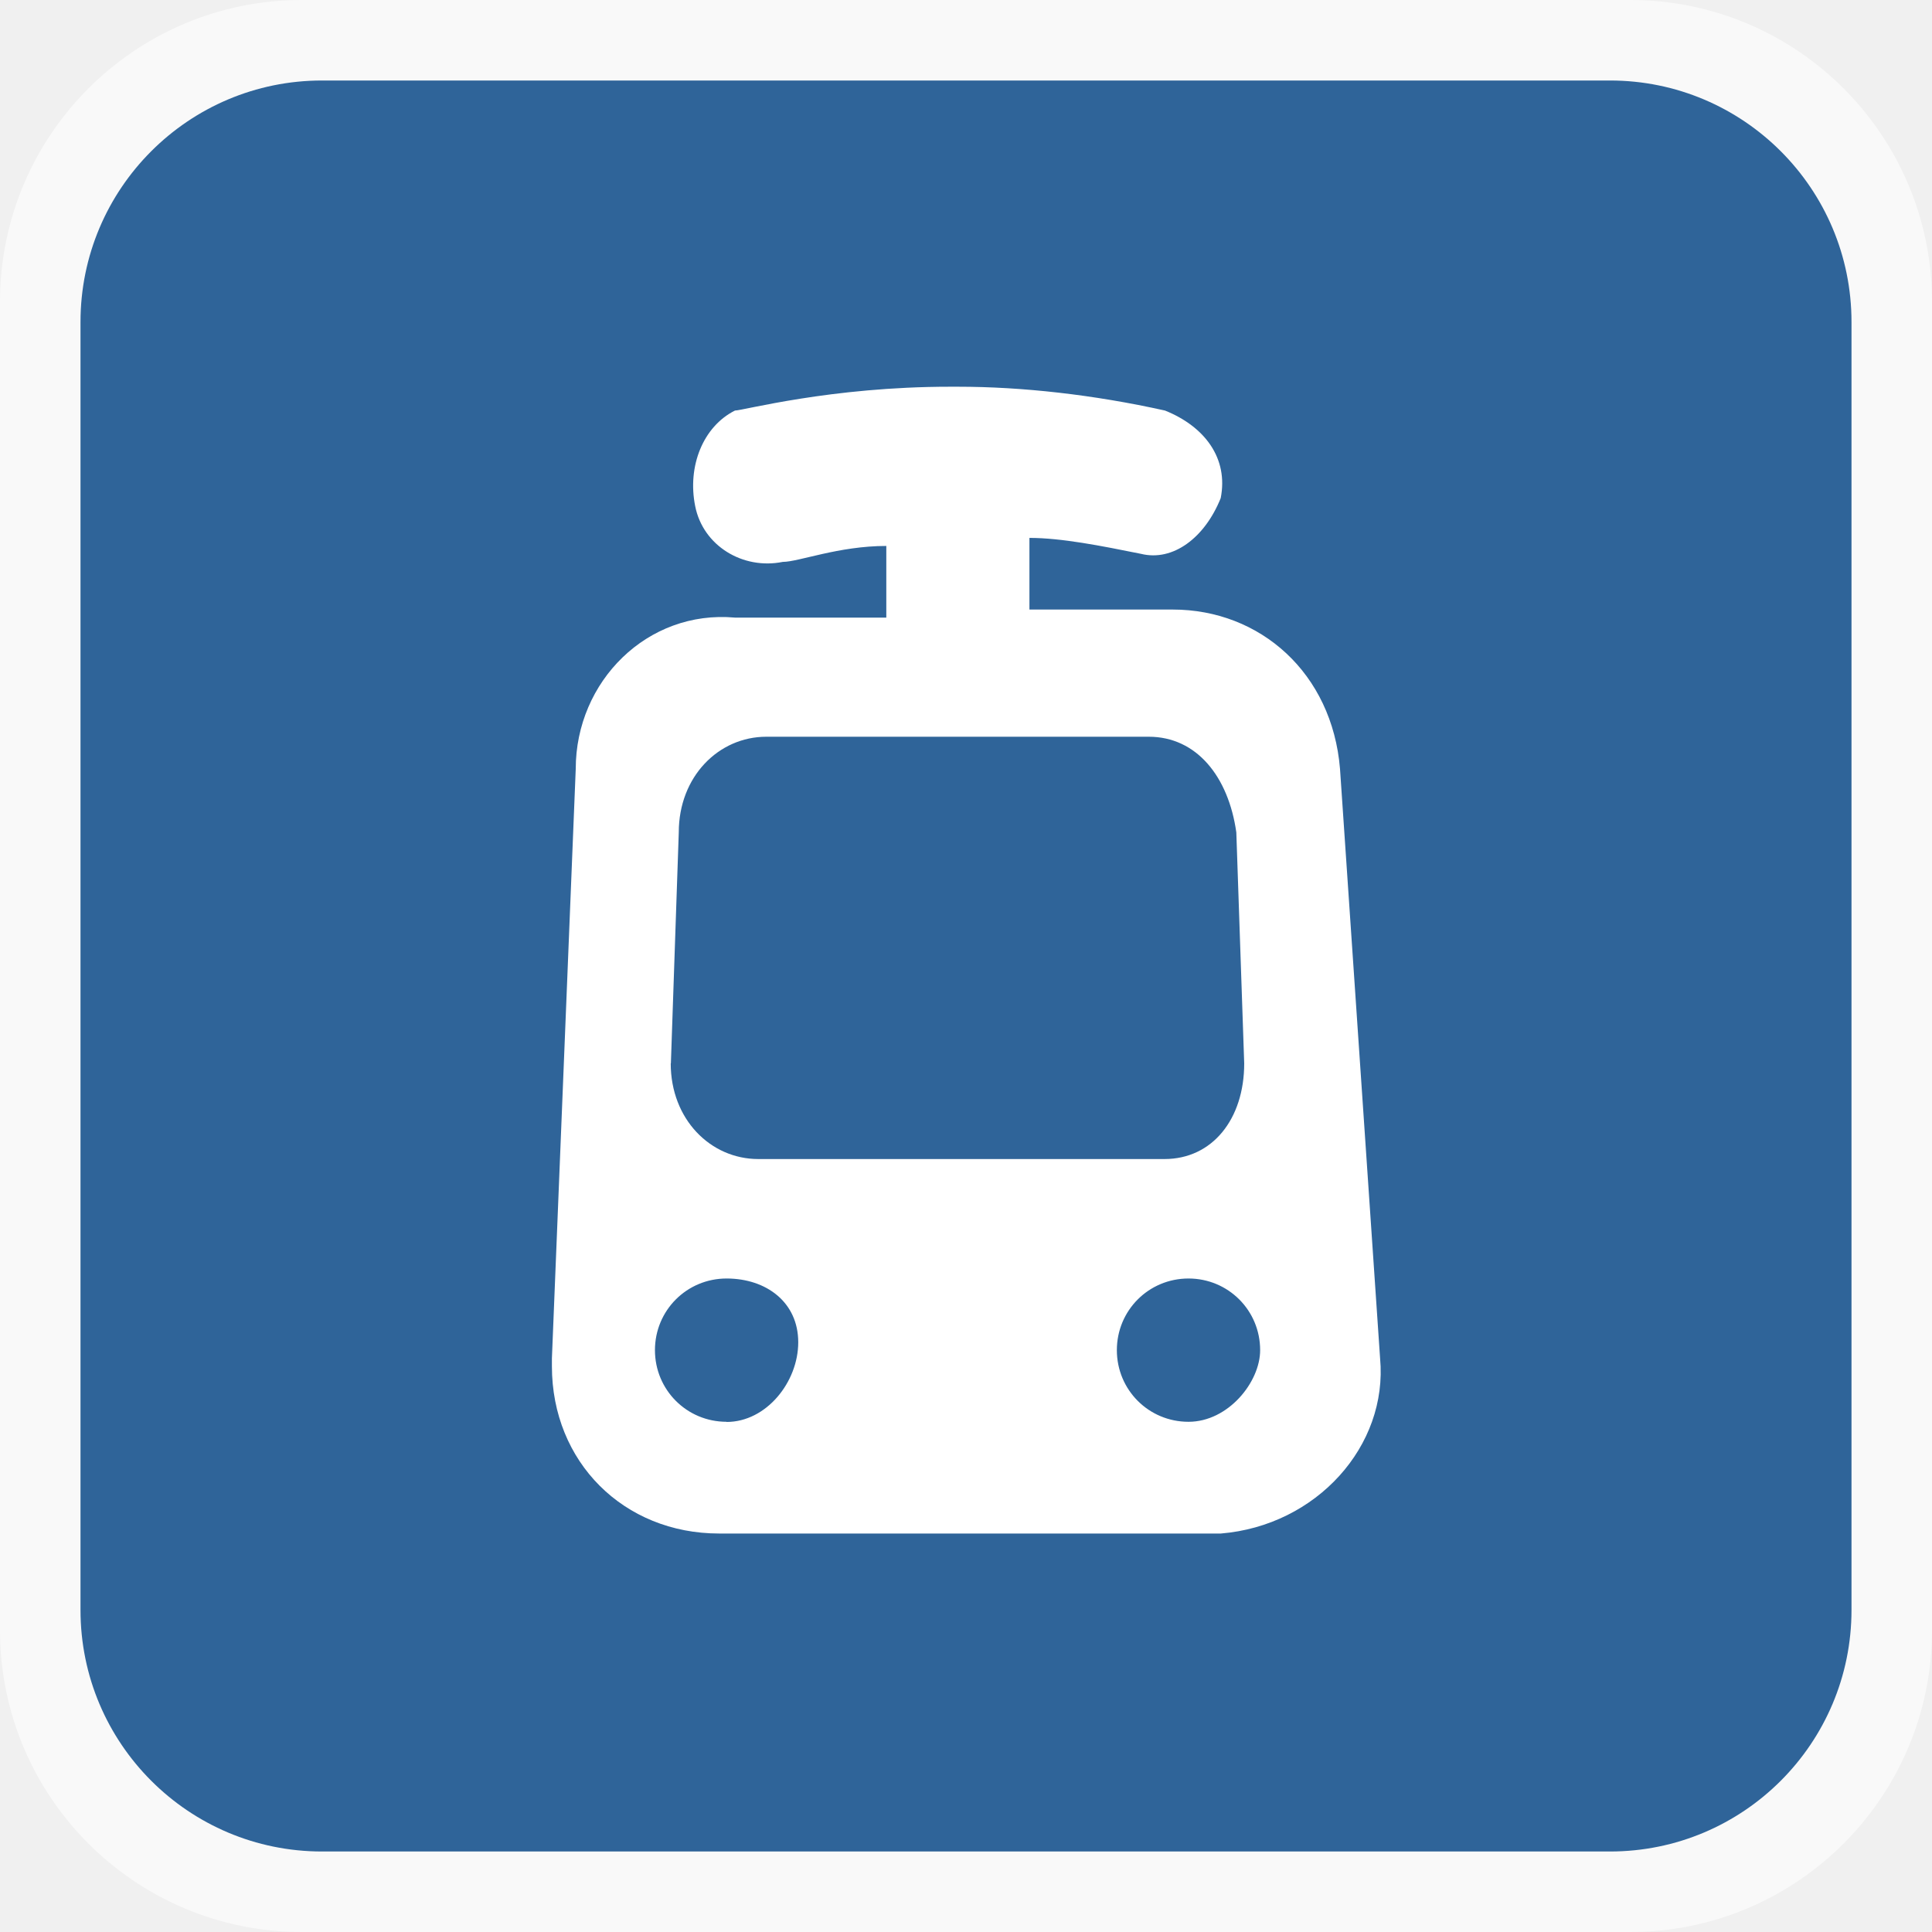
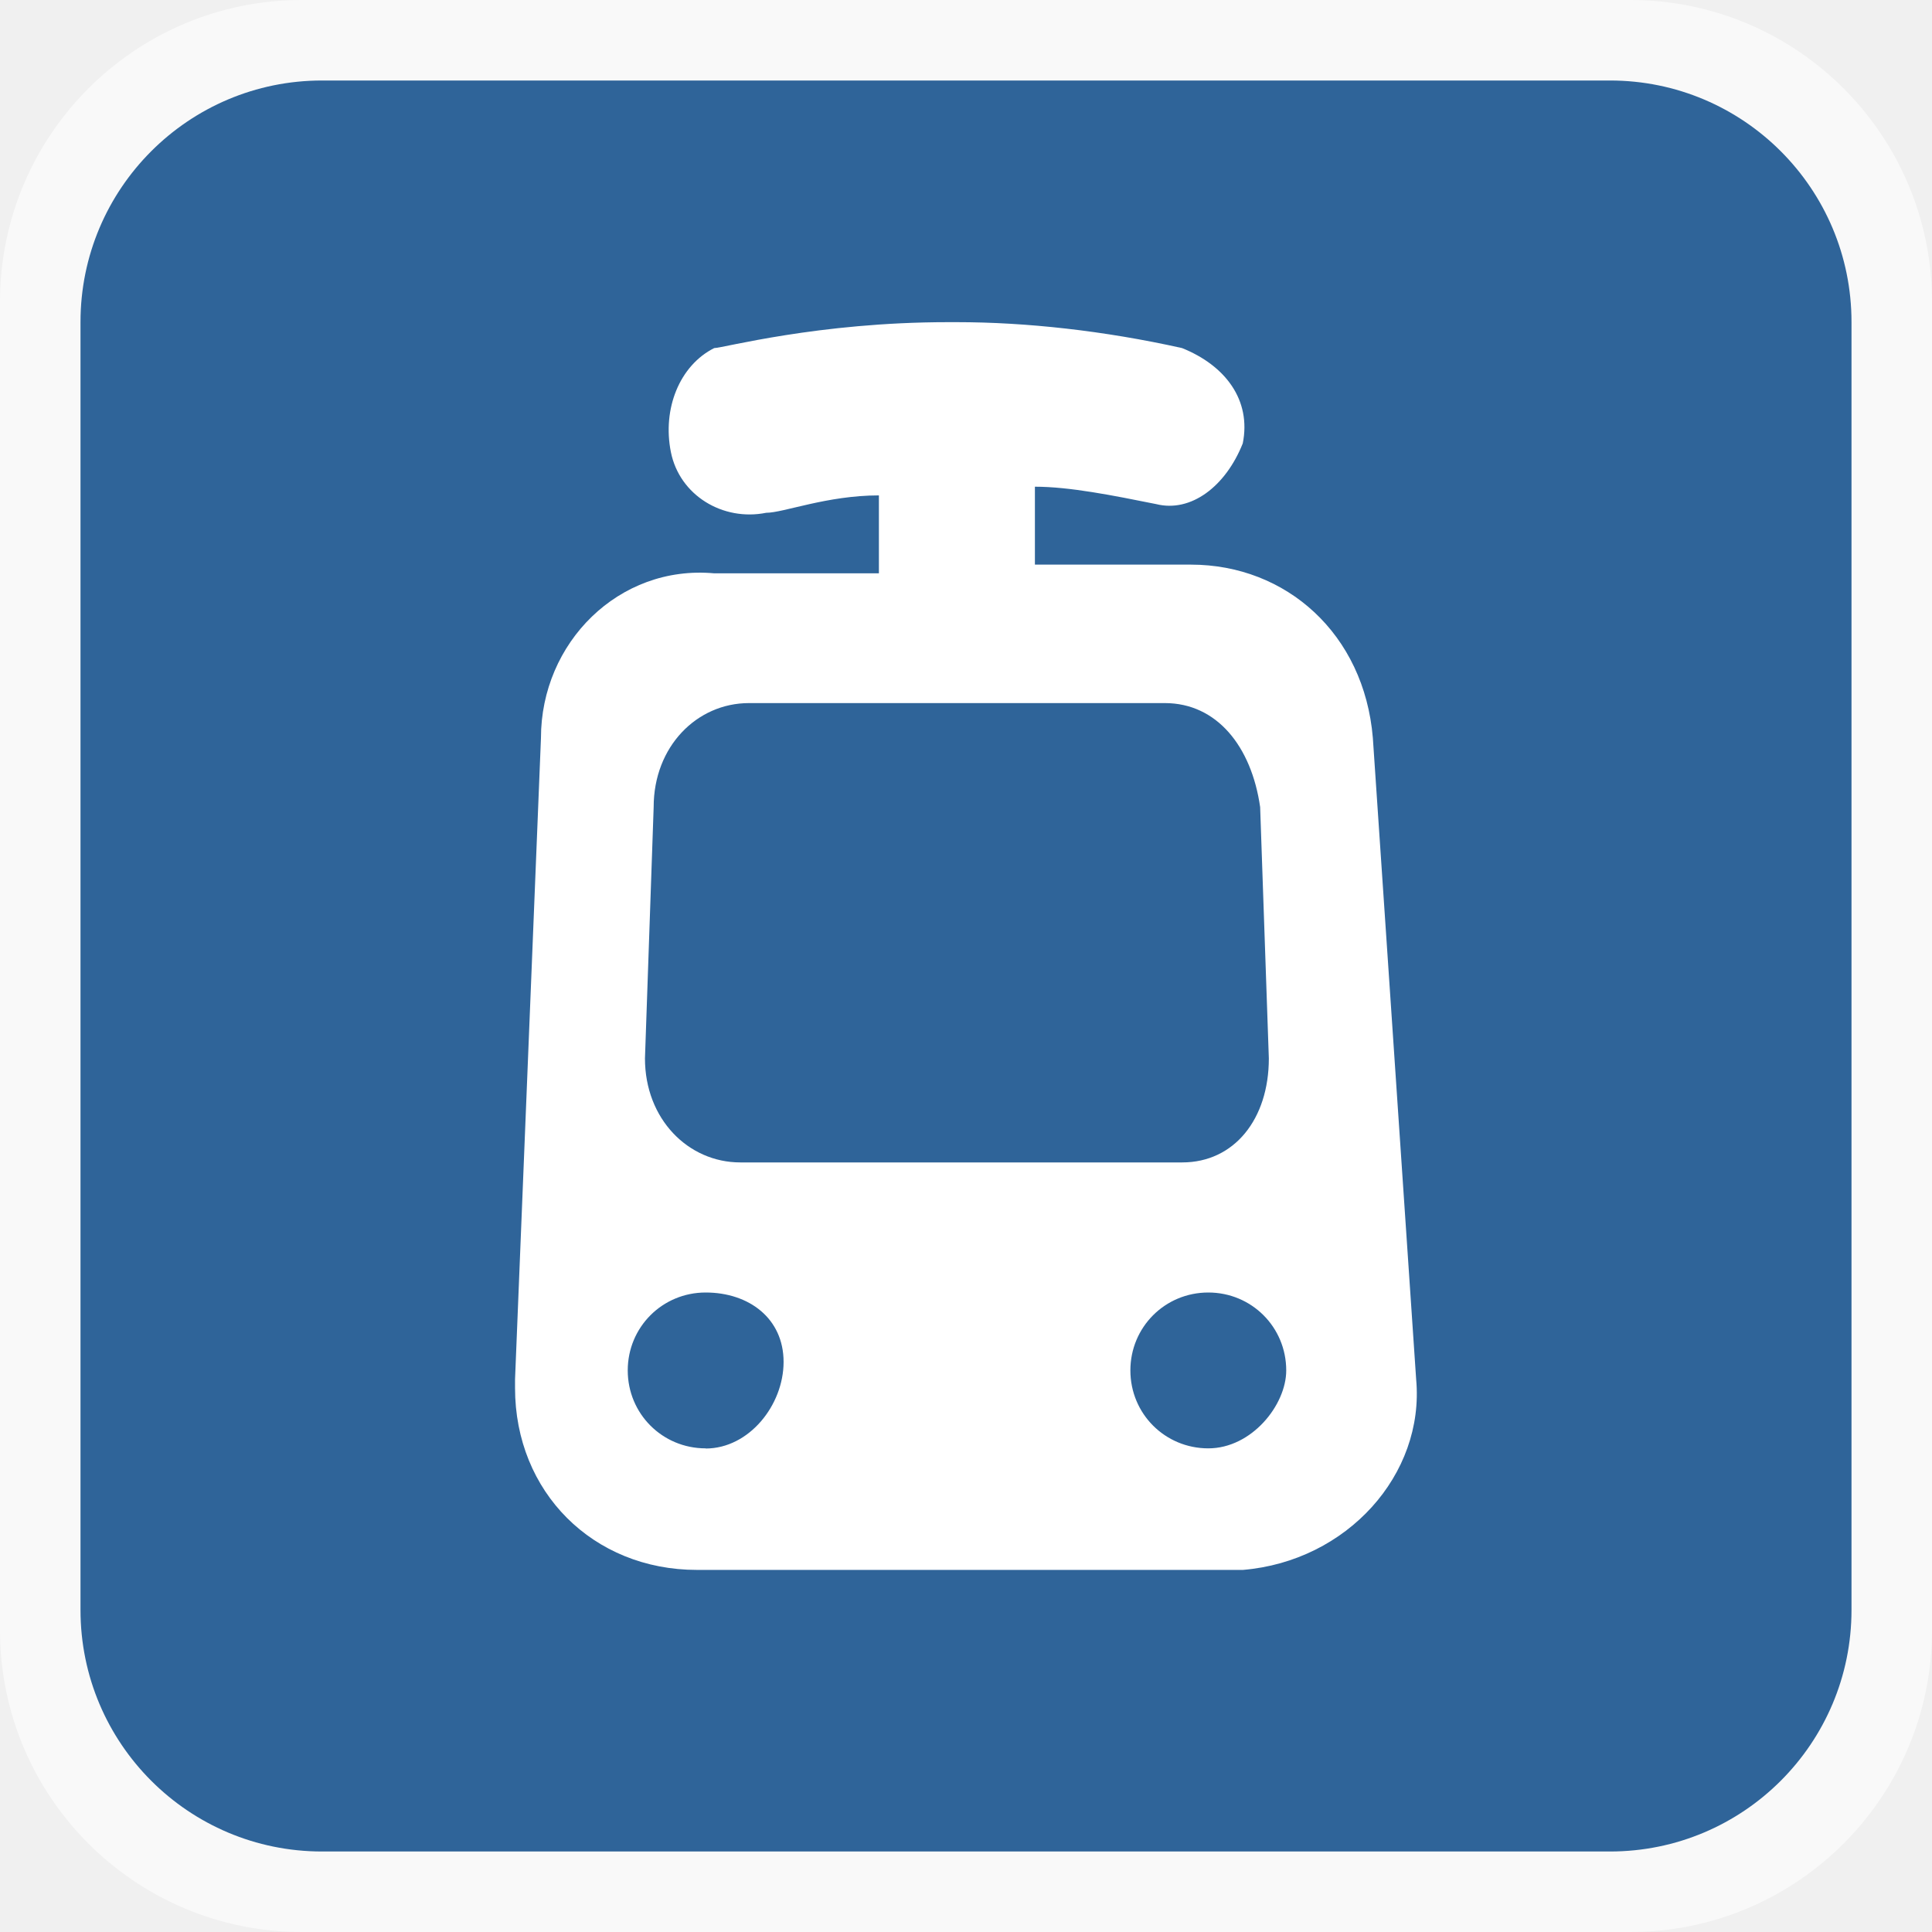
<svg xmlns="http://www.w3.org/2000/svg" height="12" viewBox="0 0 12 12" width="12">
  <g fill="none">
    <rect fill="#fff" height="12" opacity=".6" rx="1.875" width="12" />
    <rect fill="#2f6499" height="11" rx="1.5" width="11" x=".5" y=".5" />
-     <path d="m8.323 4.775c-.049-.594-.495-.989-1.039-.989h-.89v-.445c.198 0 .445.049.693.099.198.049.396-.099.495-.346.049-.247-.099-.445-.346-.544-.445-.099-.89-.148-1.286-.148h-.049c-.742 0-1.286.148-1.336.148-.198.099-.297.346-.247.594.049.247.297.396.544.346.099 0 .346-.099.643-.099v.445h-.94c-.544-.049-.989.396-.989.94l-.148 3.661v.049c0 .594.445 1.039 1.039 1.039h3.067.049c.594-.049 1.039-.544.989-1.088zm-4.156 1.83.049-1.435c0-.346.247-.594.544-.594h2.375c.297 0 .495.247.544.594l.049 1.435c0 .346-.198.594-.495.594h-.049-2.474c-.297 0-.544-.247-.544-.594zm.346 2.226c-.247 0-.445-.198-.445-.445 0-.247.198-.445.445-.445.247 0 .445.148.445.396 0 .247-.198.495-.445.495zm2.869 0c-.247 0-.445-.198-.445-.445 0-.247.198-.445.445-.445s.445.198.445.445c0 .198-.198.445-.445.445z" fill="#fff" />
+     <path d="m8.527 4.583c-.054-.646-.538-1.076-1.13-1.076h-.969v-.484c.215 0 .484.054.753.108.215.054.431-.108.538-.377.054-.269-.108-.484-.377-.592-.484-.108-.969-.161-1.399-.161h-.054c-.807 0-1.399.161-1.453.161-.215.108-.323.377-.269.646.054.269.323.431.592.377.108 0 .377-.108.7-.108v.484h-1.023c-.592-.054-1.076.431-1.076 1.023l-.161 3.983v.054c0 .646.484 1.13 1.13 1.13h3.337.054c.646-.054 1.13-.592 1.076-1.184zm-4.521 1.991.054-1.561c0-.377.269-.646.592-.646h2.583c.323 0 .538.269.592.646l.054 1.561c0 .377-.215.646-.538.646h-.054-2.691c-.323 0-.592-.269-.592-.646zm.377 2.422c-.269 0-.484-.215-.484-.484 0-.269.215-.484.484-.484s.484.161.484.431c0 .269-.215.538-.484.538zm3.122 0c-.269 0-.484-.215-.484-.484 0-.269.215-.484.484-.484.269 0 .484.215.484.484 0 .215-.215.484-.484.484z" fill="#fff" />
  </g>
</svg>
